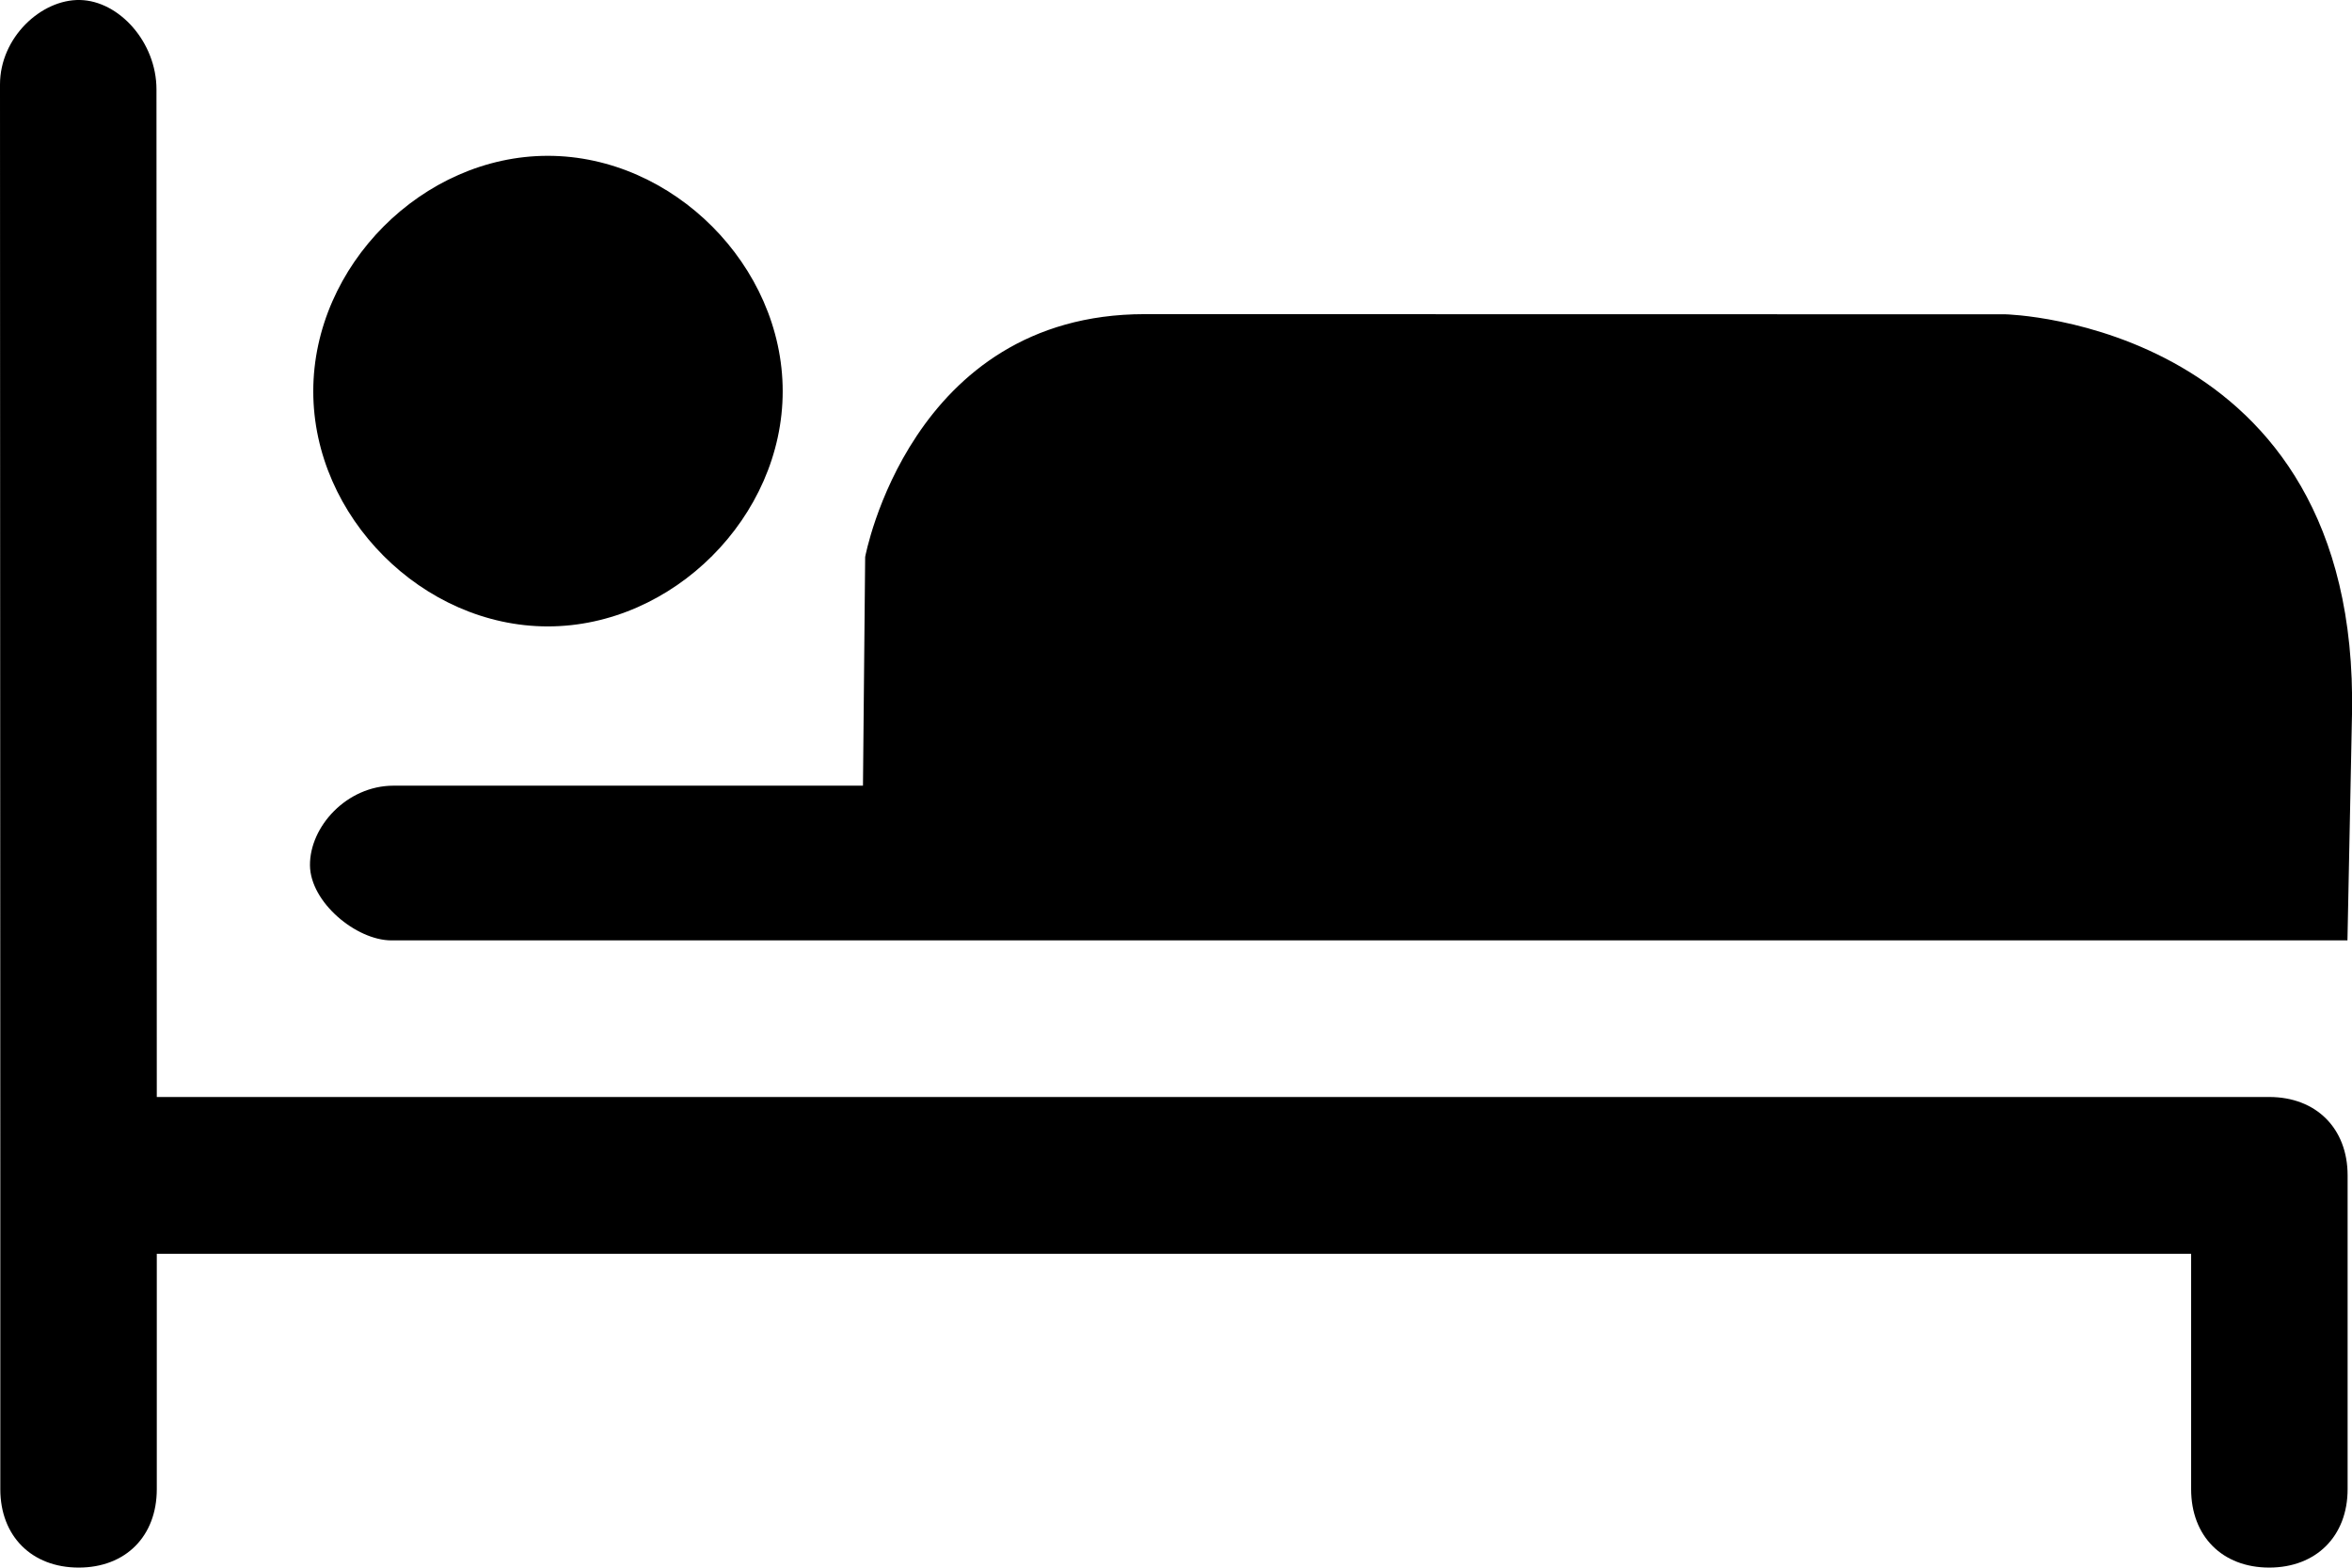
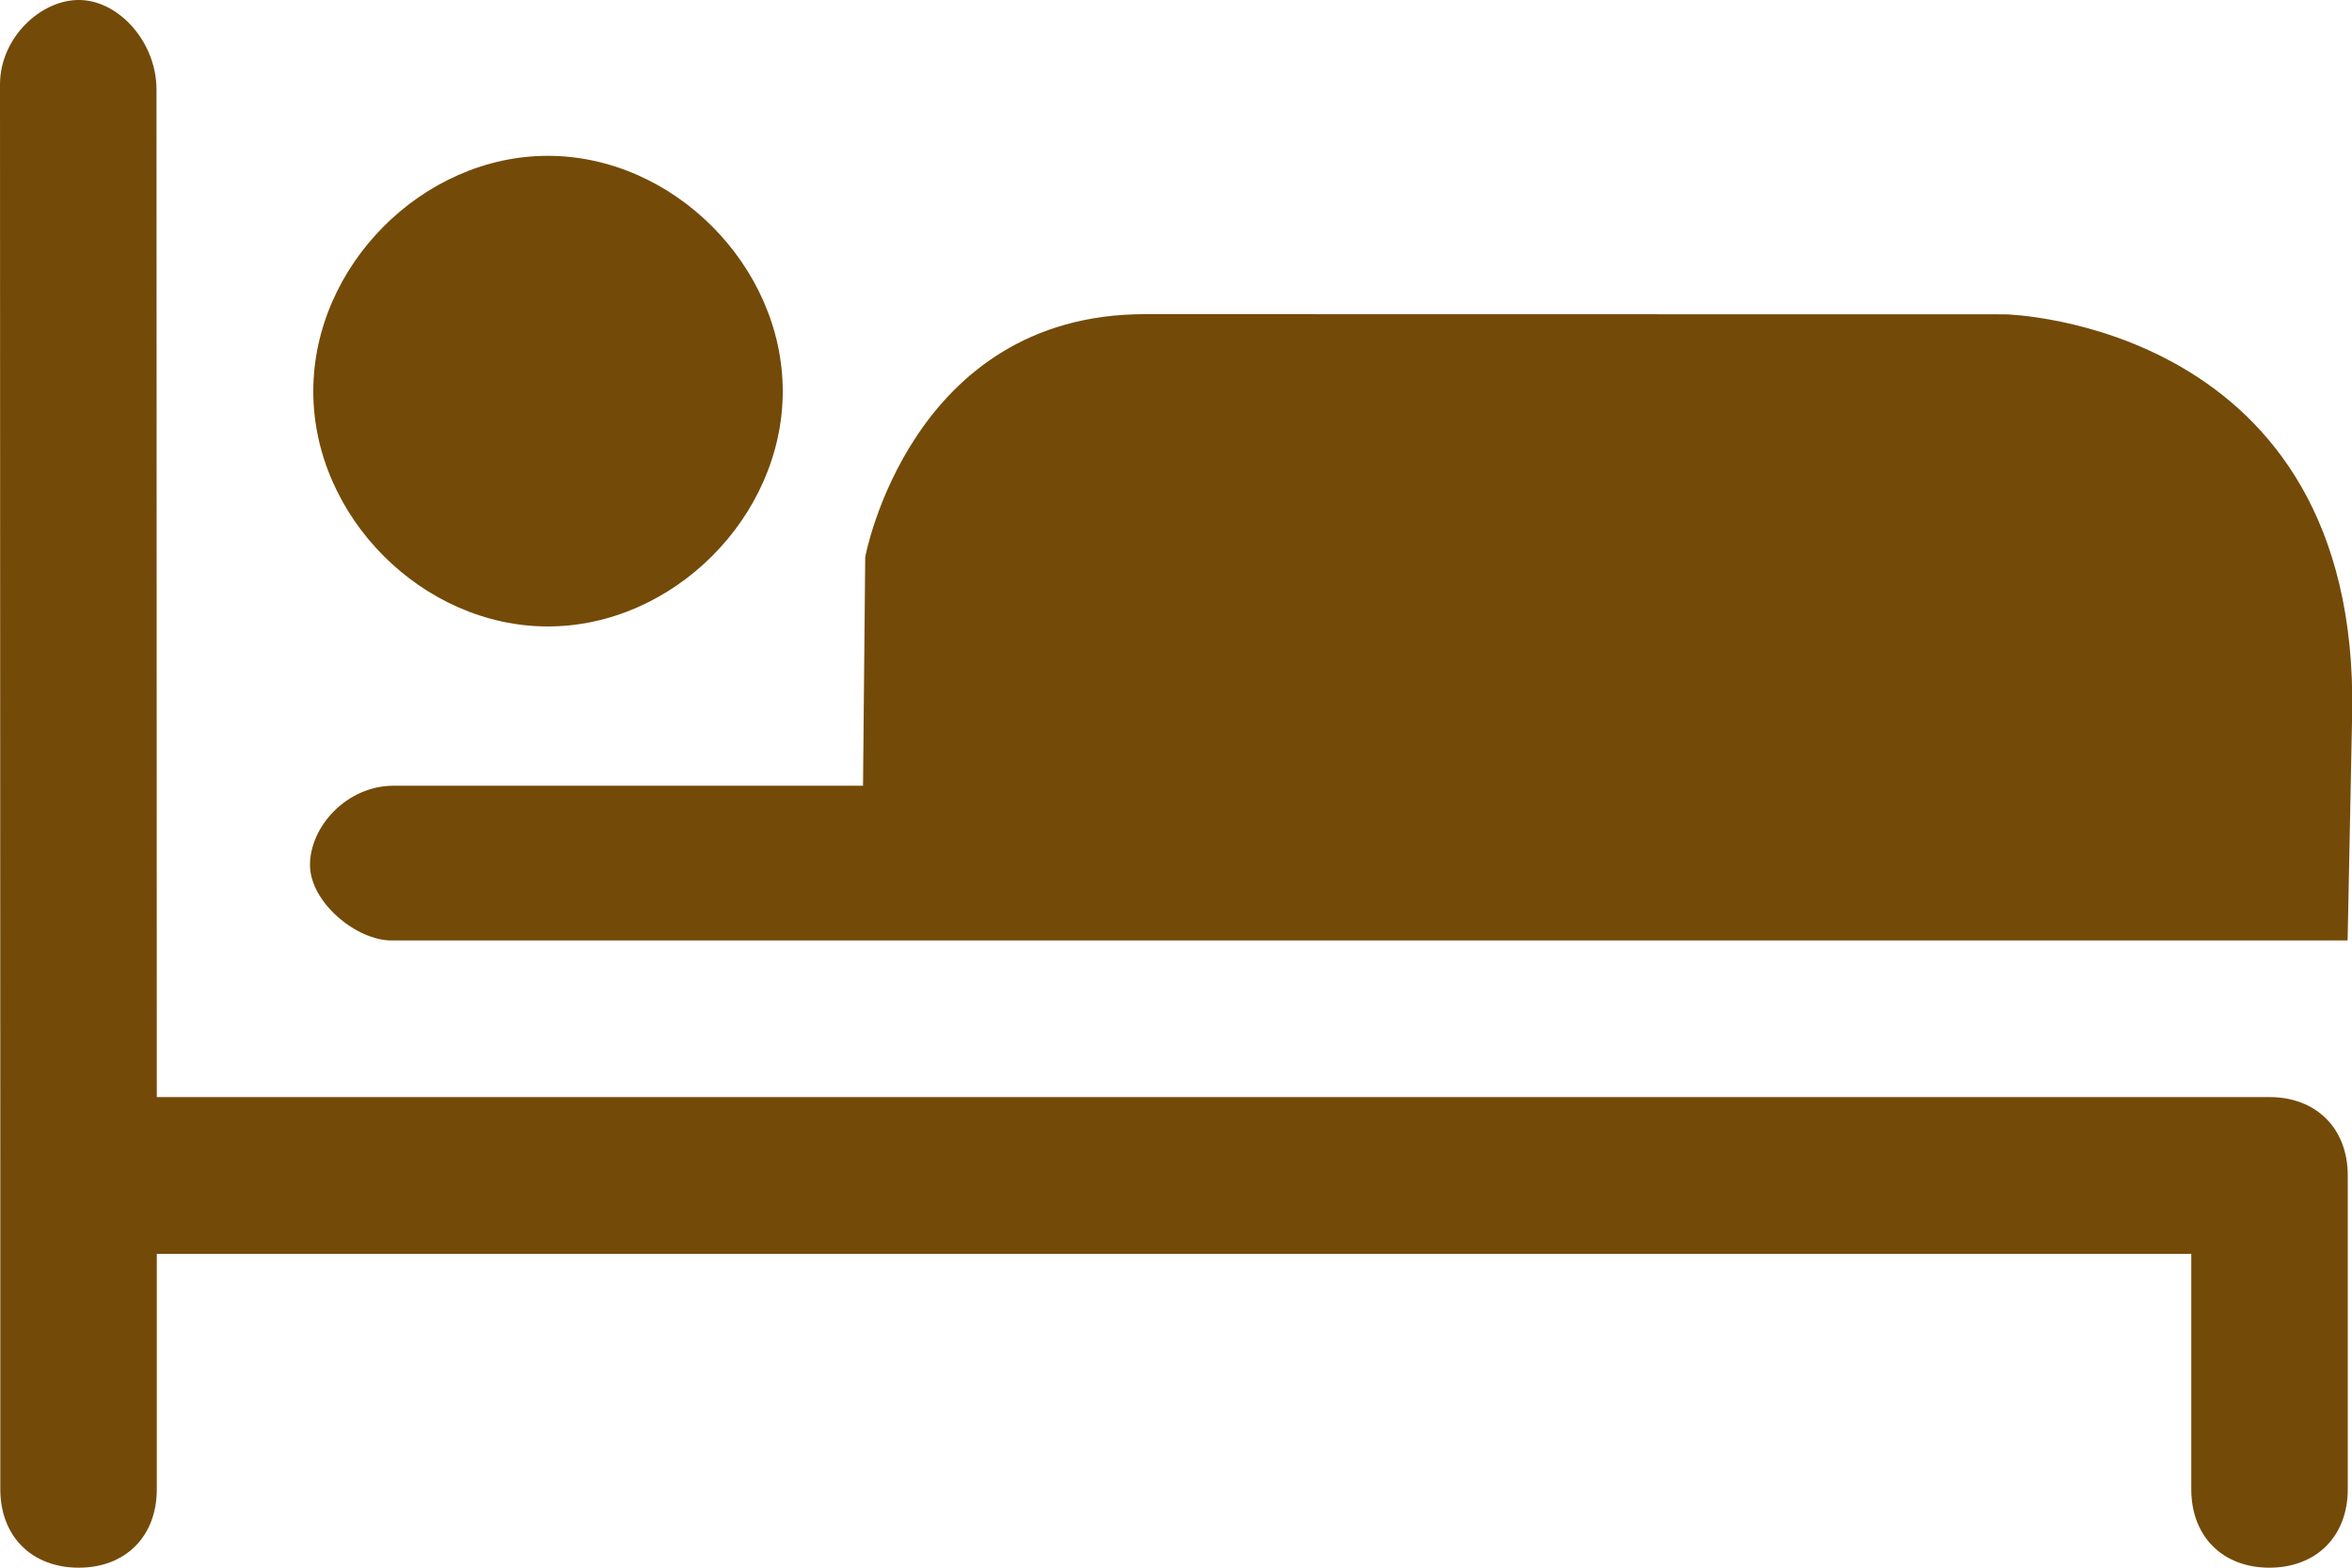
- <svg xmlns="http://www.w3.org/2000/svg" width="15.001" height="10" version="1.1" viewBox="0 0 15.001 10">
-   <g transform="translate(-31 -761.36)">
-     <path transform="translate(0 667.36)" d="m31.51 94c-0.247-5e-3 -0.51 0.239-0.51 0.539l2e-3 6.959v2.002c0 0.3 0.201 0.5 0.5 0.5 0.299 0 0.498-0.2 0.498-0.5v-1.502h12.975v1.502c0 0.3 0.199 0.5 0.498 0.5 0.299 0 0.5-0.2 0.5-0.5v-2.002c0-0.3-0.201-0.5-0.5-0.5h-13.473l-2e-3 -6.428c-3.8e-5 -0.3-0.238-0.565-0.488-0.57zm2.984 0.994c-0.798 0-1.496 0.701-1.496 1.502s0.698 1.5 1.496 1.5c0.798 0 1.498-0.699 1.498-1.5s-0.7-1.502-1.498-1.502zm3.807 1.01c-1.497 0-1.783 1.549-1.783 1.549l-0.014 1.459h-2.994c-0.299 0-0.535 0.262-0.533 0.508 0.002 0.236 0.295 0.479 0.52 0.479h12.475l0.029-1.443c0.048-2.501-2.211-2.551-2.211-2.551z" />
+ <svg xmlns="http://www.w3.org/2000/svg" width="30" height="20" version="1.1" viewBox="0 0 15 10">
+   <g transform="translate(-31 -94)">
+     <path fill="#734a08ff" d="m31.51 94c-0.247-5e-3 -0.51 0.239-0.51 0.539l2e-3 6.959v2.002c0 0.3 0.201 0.5 0.5 0.5 0.299 0 0.498-0.2 0.498-0.5v-1.502h12.975v1.502c0 0.3 0.199 0.5 0.498 0.5 0.299 0 0.5-0.2 0.5-0.5v-2.002c0-0.3-0.201-0.5-0.5-0.5h-13.473l-2e-3 -6.428c-3.8e-5 -0.3-0.238-0.565-0.488-0.57zm2.984 0.994c-0.798 0-1.496 0.701-1.496 1.502s0.698 1.5 1.496 1.5c0.798 0 1.498-0.699 1.498-1.5s-0.7-1.502-1.498-1.502zm3.807 1.01c-1.497 0-1.783 1.549-1.783 1.549l-0.014 1.459h-2.994c-0.299 0-0.535 0.262-0.533 0.508 0.002 0.236 0.295 0.479 0.52 0.479h12.475l0.029-1.443c0.048-2.501-2.211-2.551-2.211-2.551z" />
  </g>
-   <style type="text/css">.st0{fill:#010101;}
- 	.st1{fill:#010101;stroke:#000000;stroke-width:4;stroke-linecap:round;stroke-linejoin:round;stroke-miterlimit:10;}</style>
</svg>
